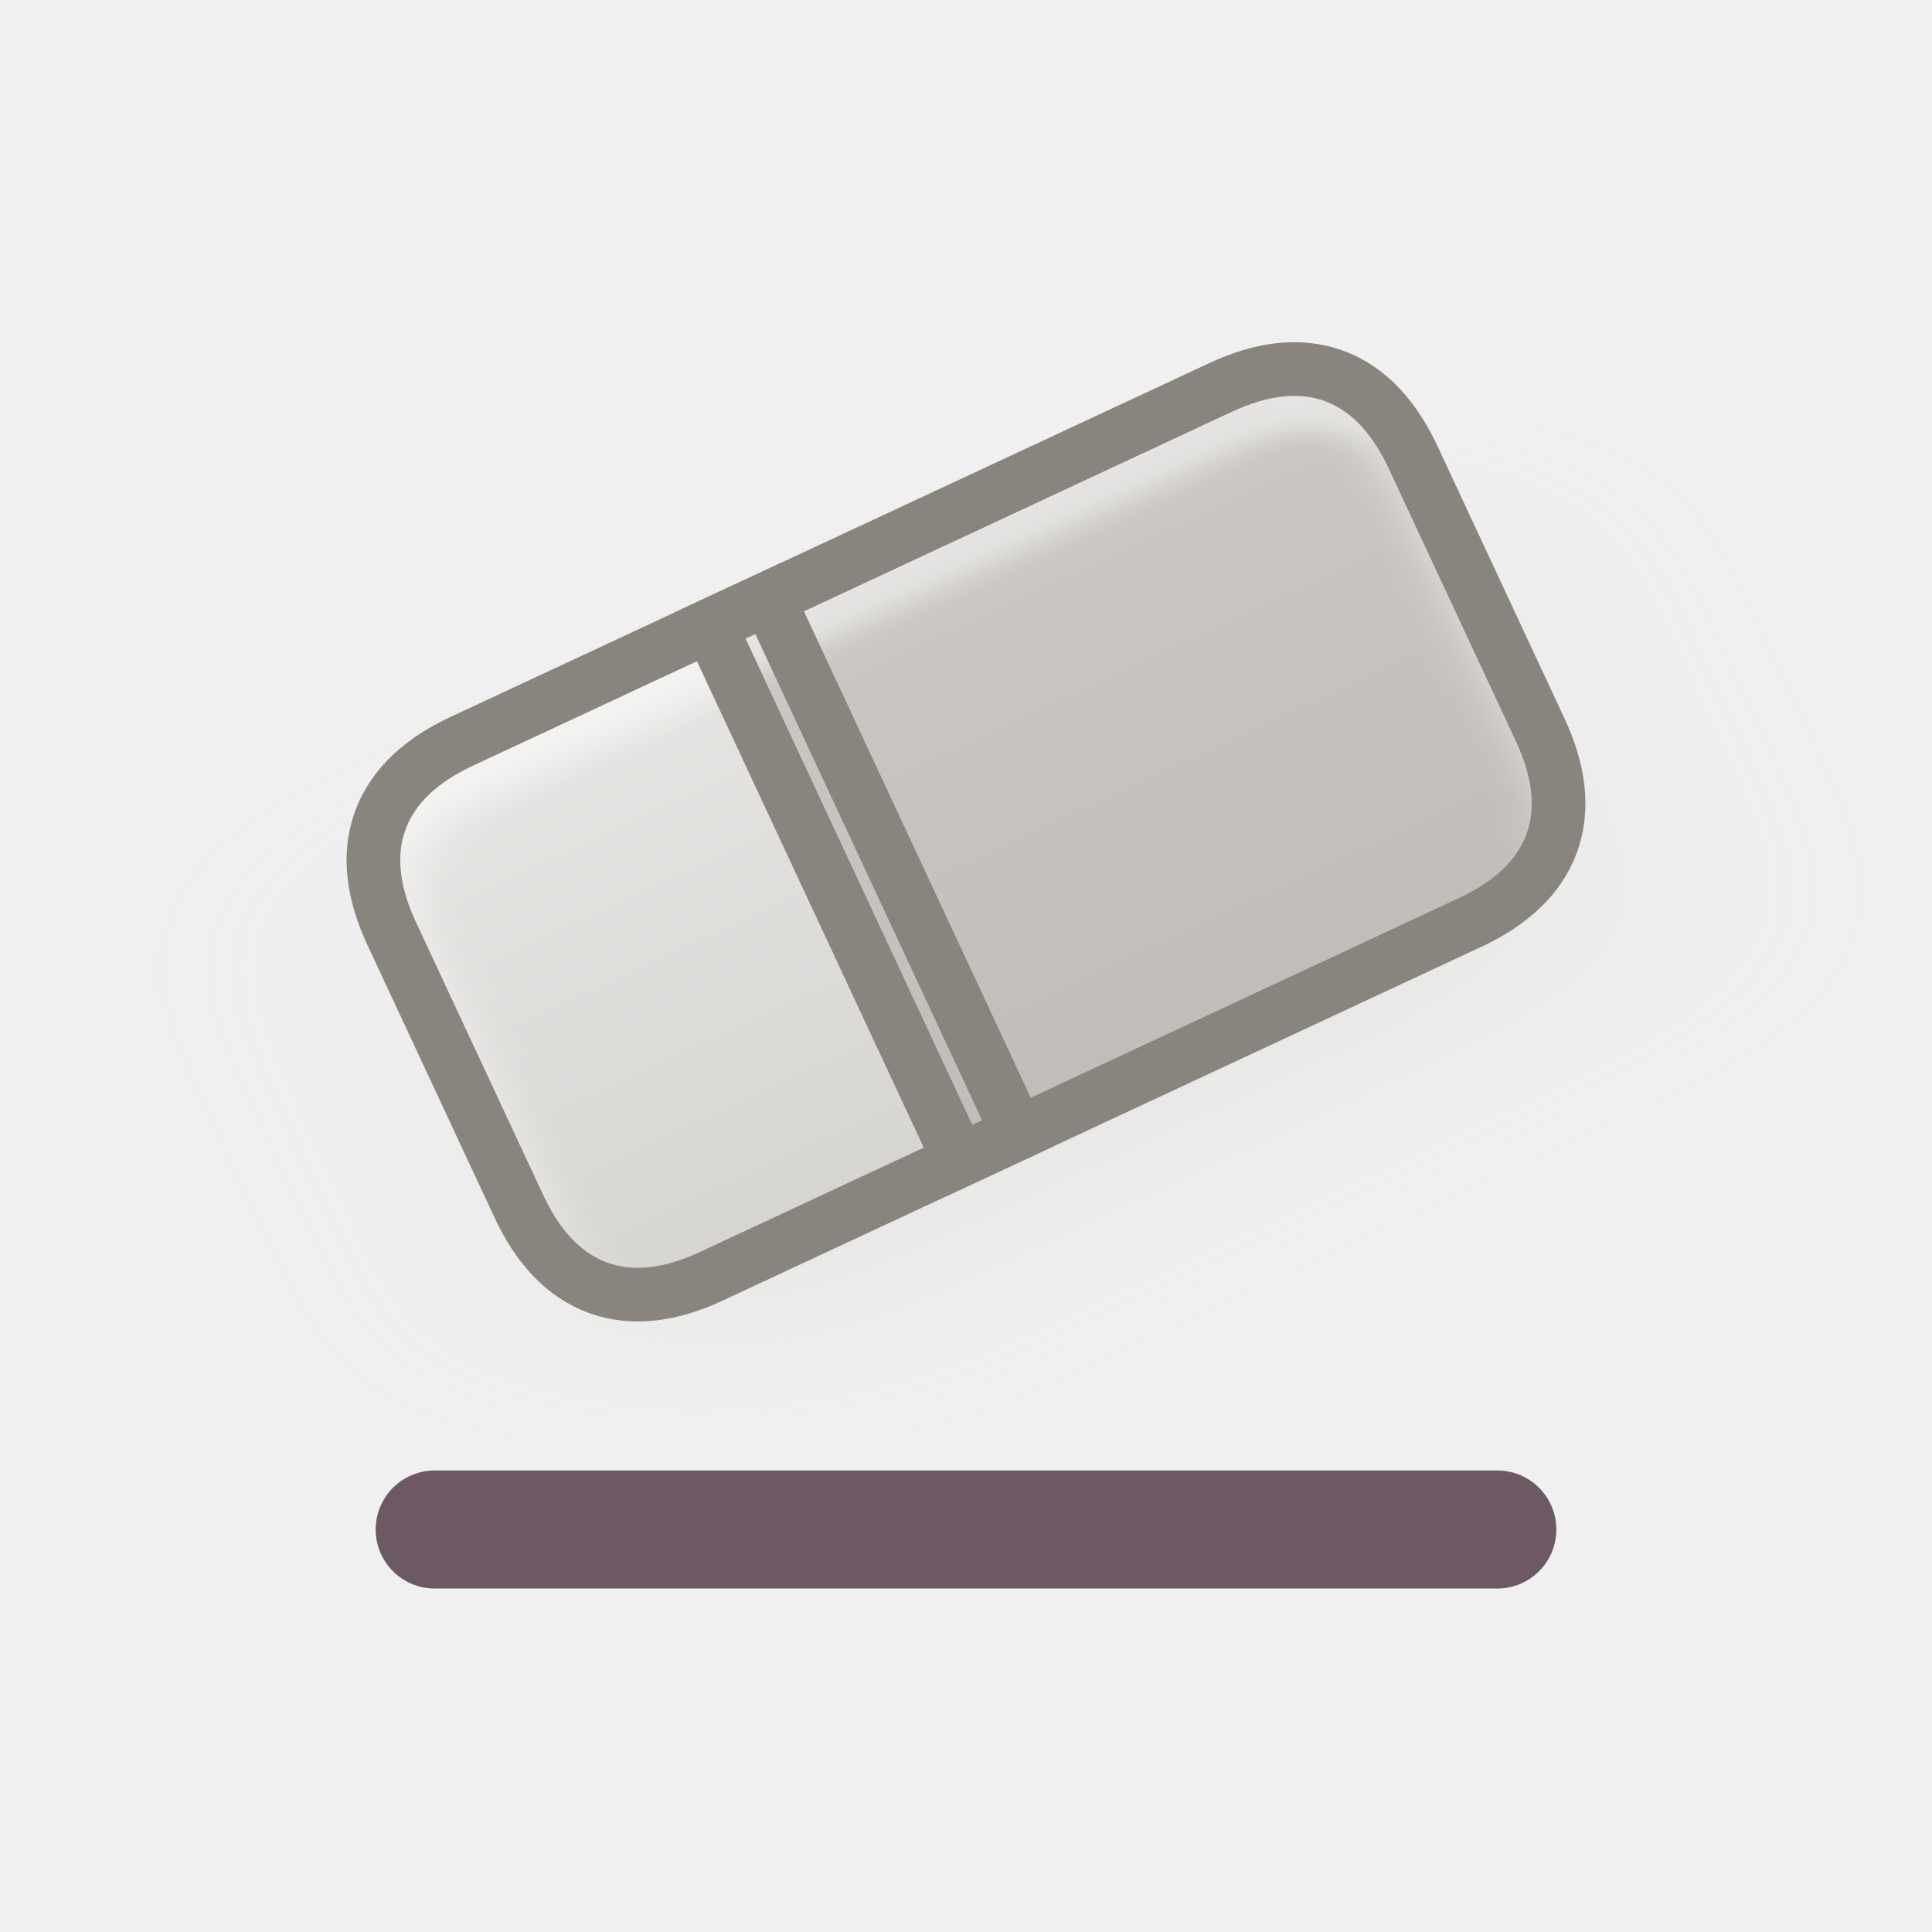
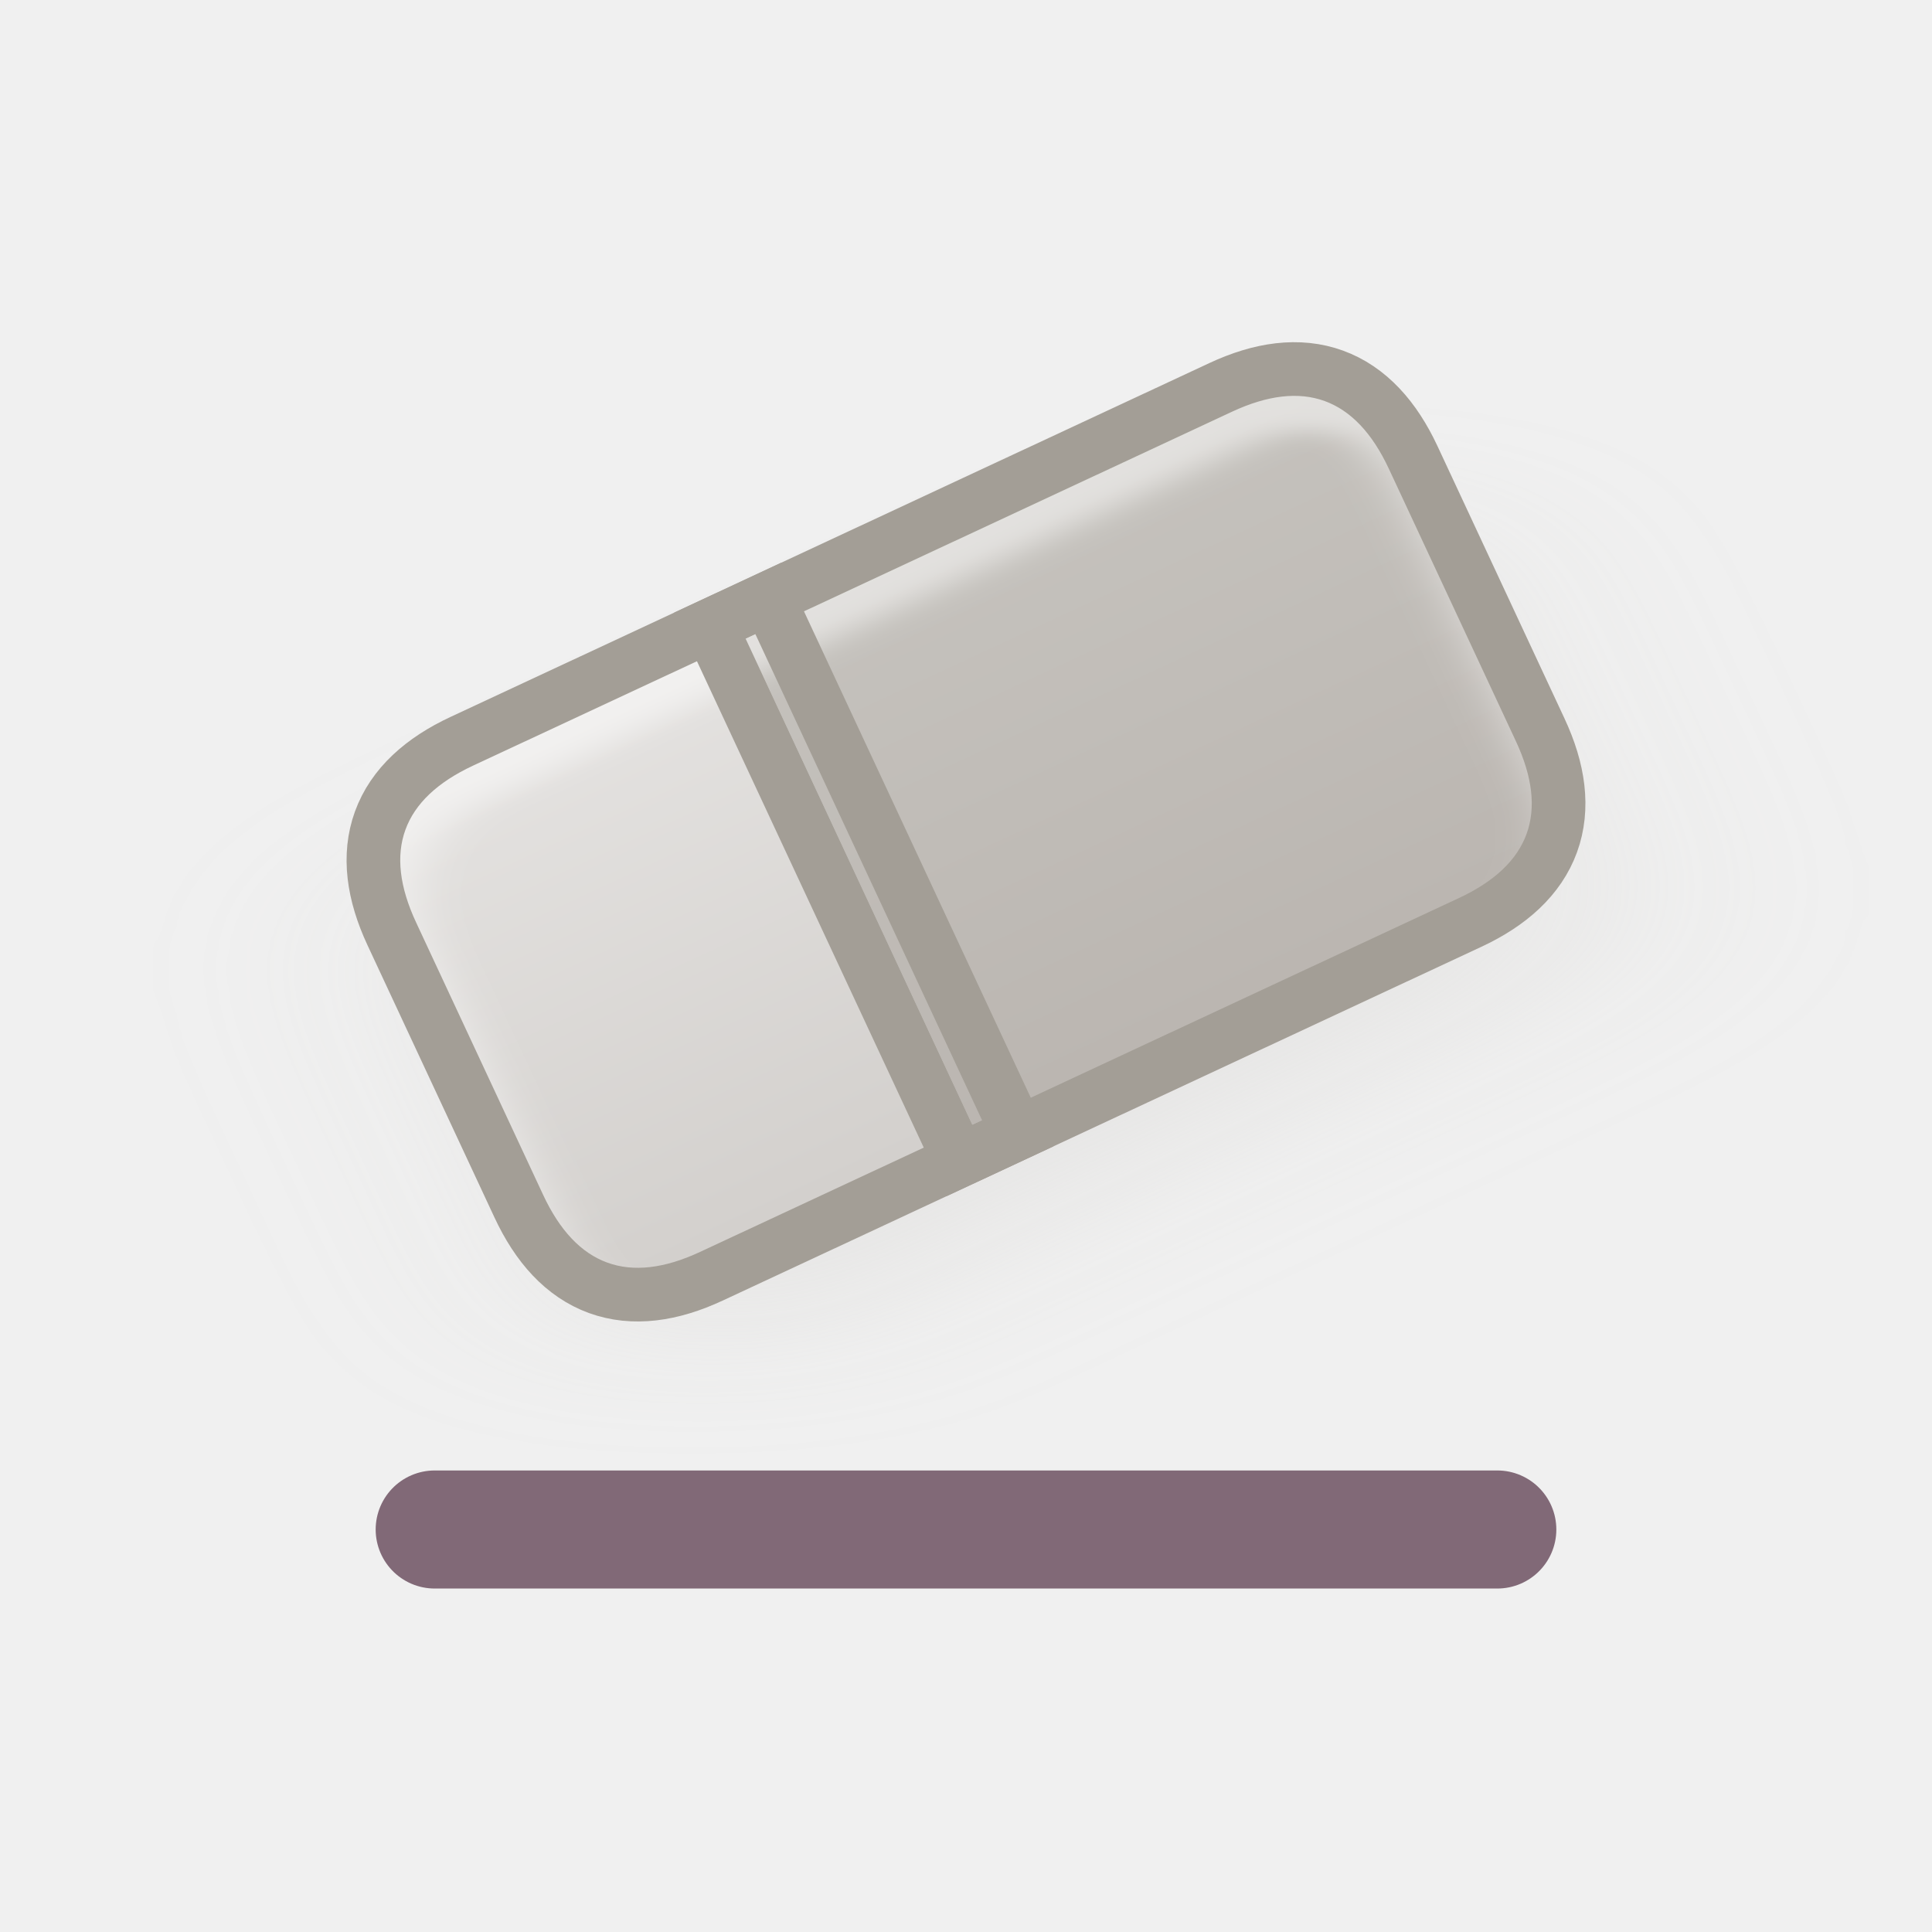
<svg xmlns="http://www.w3.org/2000/svg" viewBox="-2.5 -5.5 36 36" width="96" height="96" fill="none">
  <defs>
-     <linearGradient id="loS-ki-eraser-soft" x1="0" y1="0" x2="0" y2="1">
-       <stop offset="0" stop-color="#CBC8C4" />
-       <stop offset="1" stop-color="#C1BEB9" />
+     <linearGradient id="loS-ki-eraser" x1="0" y1="0" x2="0" y2="1">
+       <stop offset="0" stop-color="#C5C2BD" />
+       <stop offset="1" stop-color="#BBB6B1" />
    </linearGradient>
-     <linearGradient id="upS-ki-eraser-soft" x1="0" y1="0" x2="0" y2="1">
-       <stop offset="0" stop-color="#E6E5E3" />
-       <stop offset="1" stop-color="#D7D5D2" />
+     <linearGradient id="upS-ki-eraser" x1="0" y1="0" x2="0" y2="1">
+       <stop offset="0" stop-color="#E4E2E0" />
+       <stop offset="1" stop-color="#D3D0CD" />
    </linearGradient>
-     <filter id="sh-ki-eraser-soft" x="-40%" y="-40%" width="180%" height="190%" color-interpolation-filters="sRGB">
+     <filter id="sh-ki-eraser" x="-40%" y="-40%" width="180%" height="190%" color-interpolation-filters="sRGB">
      <feFlood flood-opacity="0" result="BackgroundImageFix" />
      <feColorMatrix in="SourceAlpha" type="matrix" values="0 0 0 0 0 0 0 0 0 0 0 0 0 0 0 0 0 0 127 0" result="hardAlpha" />
      <feOffset dy="2" />
      <feGaussianBlur stdDeviation="2" />
      <feComposite in2="hardAlpha" operator="out" />
-       <feColorMatrix type="matrix" values="0 0 0 0 0.78 0 0 0 0 0.769 0 0 0 0 0.749 0 0 0 0.21 0" />
+       <feColorMatrix type="matrix" values="0 0 0 0 0.753 0 0 0 0 0.741 0 0 0 0 0.722 0 0 0 0.21 0" />
      <feBlend in2="BackgroundImageFix" mode="normal" result="shadow" />
      <feBlend in="SourceGraphic" in2="shadow" mode="normal" />
    </filter>
-     <filter id="hi-ki-eraser-soft" x="-10%" y="-10%" width="120%" height="130%" color-interpolation-filters="sRGB">
+     <filter id="hi-ki-eraser" x="-10%" y="-10%" width="120%" height="130%" color-interpolation-filters="sRGB">
      <feColorMatrix in="SourceAlpha" type="matrix" values="0 0 0 0 0 0 0 0 0 0 0 0 0 0 0 0 0 0 127 0" result="a" />
      <feOffset in="a" dy="0.7" />
      <feGaussianBlur stdDeviation="0.35" />
      <feComposite in2="a" operator="arithmetic" k2="-1" k3="1" />
      <feColorMatrix type="matrix" values="0 0 0 0 1 0 0 0 0 1 0 0 0 0 1 0 0 0 0.5 0" />
      <feBlend in2="SourceGraphic" mode="overlay" />
    </filter>
-     <mask id="ol-ki-eraser-soft-0" maskUnits="userSpaceOnUse" x="-40" y="-40" width="111" height="109">
+     <mask id="ol-ki-eraser-0" maskUnits="userSpaceOnUse" x="-40" y="-40" width="111" height="109">
      <rect x="-40" y="-40" width="111" height="109" fill="#fff" />
      <path d="M-10 -2.8Q-10 -5 -7.8 -5L-2 -5Q-2 -5 -2 -5L-2 5Q-2 5 -2 5L-7.8 5Q-10 5 -10 2.8Z" fill="#000" />
    </mask>
-     <mask id="ol-ki-eraser-soft-1" maskUnits="userSpaceOnUse" x="-40" y="-40" width="111" height="109">
+     <mask id="ol-ki-eraser-1" maskUnits="userSpaceOnUse" x="-40" y="-40" width="111" height="109">
      <rect x="-40" y="-40" width="111" height="109" fill="#fff" />
      <path d="M-2.2 -5Q-2.2 -5 -2.2 -5L7.8 -5Q10 -5 10 -2.8L10 2.8Q10 5 7.8 5L-2.2 5Q-2.2 5 -2.2 5Z" fill="#000" />
    </mask>
  </defs>
-   <path fill="none" stroke-width="2.2" stroke-linecap="round" d="M5.6 23H25.4" stroke="#6C5964" />
+   <path fill="none" stroke-width="2.2" stroke-linecap="round" d="M5.6 23H25.4" stroke="#816977" />
  <g transform="translate(15.5 10) rotate(-25)">
-     <path d="M-10 -2.8Q-10 -5 -7.8 -5L-2 -5Q-2 -5 -2 -5L-2 5Q-2 5 -2 5L-7.8 5Q-10 5 -10 2.8Z" fill="none" stroke-width="1" stroke="url(#upS-ki-eraser-soft)" />
-     <path d="M-2.2 -5Q-2.2 -5 -2.2 -5L7.8 -5Q10 -5 10 -2.8L10 2.8Q10 5 7.8 5L-2.2 5Q-2.2 5 -2.2 5Z" fill="none" stroke-width="1" stroke="url(#loS-ki-eraser-soft)" />
-     <g filter="url(#sh-ki-eraser-soft)">
-       <g filter="url(#hi-ki-eraser-soft)">
-         <path d="M-10 -2.8Q-10 -5 -7.8 -5L-2 -5Q-2 -5 -2 -5L-2 5Q-2 5 -2 5L-7.8 5Q-10 5 -10 2.8Z" fill="url(#upS-ki-eraser-soft)" />
-         <path d="M-2.2 -5Q-2.2 -5 -2.2 -5L7.8 -5Q10 -5 10 -2.8L10 2.8Q10 5 7.8 5L-2.2 5Q-2.2 5 -2.2 5Z" fill="url(#loS-ki-eraser-soft)" />
+     <path d="M-10 -2.8Q-10 -5 -7.8 -5L-2 -5Q-2 -5 -2 -5L-2 5Q-2 5 -2 5L-7.8 5Q-10 5 -10 2.8Z" fill="none" stroke-width="1" stroke="url(#upS-ki-eraser)" />
+     <path d="M-2.2 -5Q-2.2 -5 -2.2 -5L7.8 -5Q10 -5 10 -2.8L10 2.8Q10 5 7.8 5L-2.2 5Q-2.2 5 -2.2 5Z" fill="none" stroke-width="1" stroke="url(#loS-ki-eraser)" />
+     <g filter="url(#sh-ki-eraser)">
+       <g filter="url(#hi-ki-eraser)">
+         <path d="M-10 -2.8Q-10 -5 -7.8 -5L-2 -5Q-2 -5 -2 -5L-2 5Q-2 5 -2 5L-7.8 5Q-10 5 -10 2.8Z" fill="url(#upS-ki-eraser)" />
+         <path d="M-2.2 -5Q-2.2 -5 -2.2 -5L7.8 -5Q10 -5 10 -2.8L10 2.8Q10 5 7.8 5L-2.2 5Q-2.2 5 -2.2 5Z" fill="url(#loS-ki-eraser)" />
      </g>
    </g>
-     <path d="M-10 -2.8Q-10 -5 -7.8 -5L-2 -5Q-2 -5 -2 -5L-2 5Q-2 5 -2 5L-7.8 5Q-10 5 -10 2.8Z" mask="url(#ol-ki-eraser-soft-0)" fill="none" stroke-width="2" stroke="#89857E" />
-     <path d="M-2.2 -5Q-2.2 -5 -2.2 -5L7.8 -5Q10 -5 10 -2.8L10 2.8Q10 5 7.8 5L-2.2 5Q-2.2 5 -2.2 5Z" mask="url(#ol-ki-eraser-soft-1)" fill="none" stroke-width="2" stroke="#89857E" />
+     <path d="M-10 -2.8Q-10 -5 -7.8 -5L-2 -5Q-2 -5 -2 -5L-2 5Q-2 5 -2 5L-7.8 5Q-10 5 -10 2.8Z" mask="url(#ol-ki-eraser-0)" fill="none" stroke-width="2" stroke="#A39E96" />
+     <path d="M-2.2 -5Q-2.2 -5 -2.2 -5L7.8 -5Q10 -5 10 -2.8L10 2.8Q10 5 7.8 5L-2.2 5Q-2.2 5 -2.2 5Z" mask="url(#ol-ki-eraser-1)" fill="none" stroke-width="2" stroke="#A39E96" />
  </g>
</svg>
